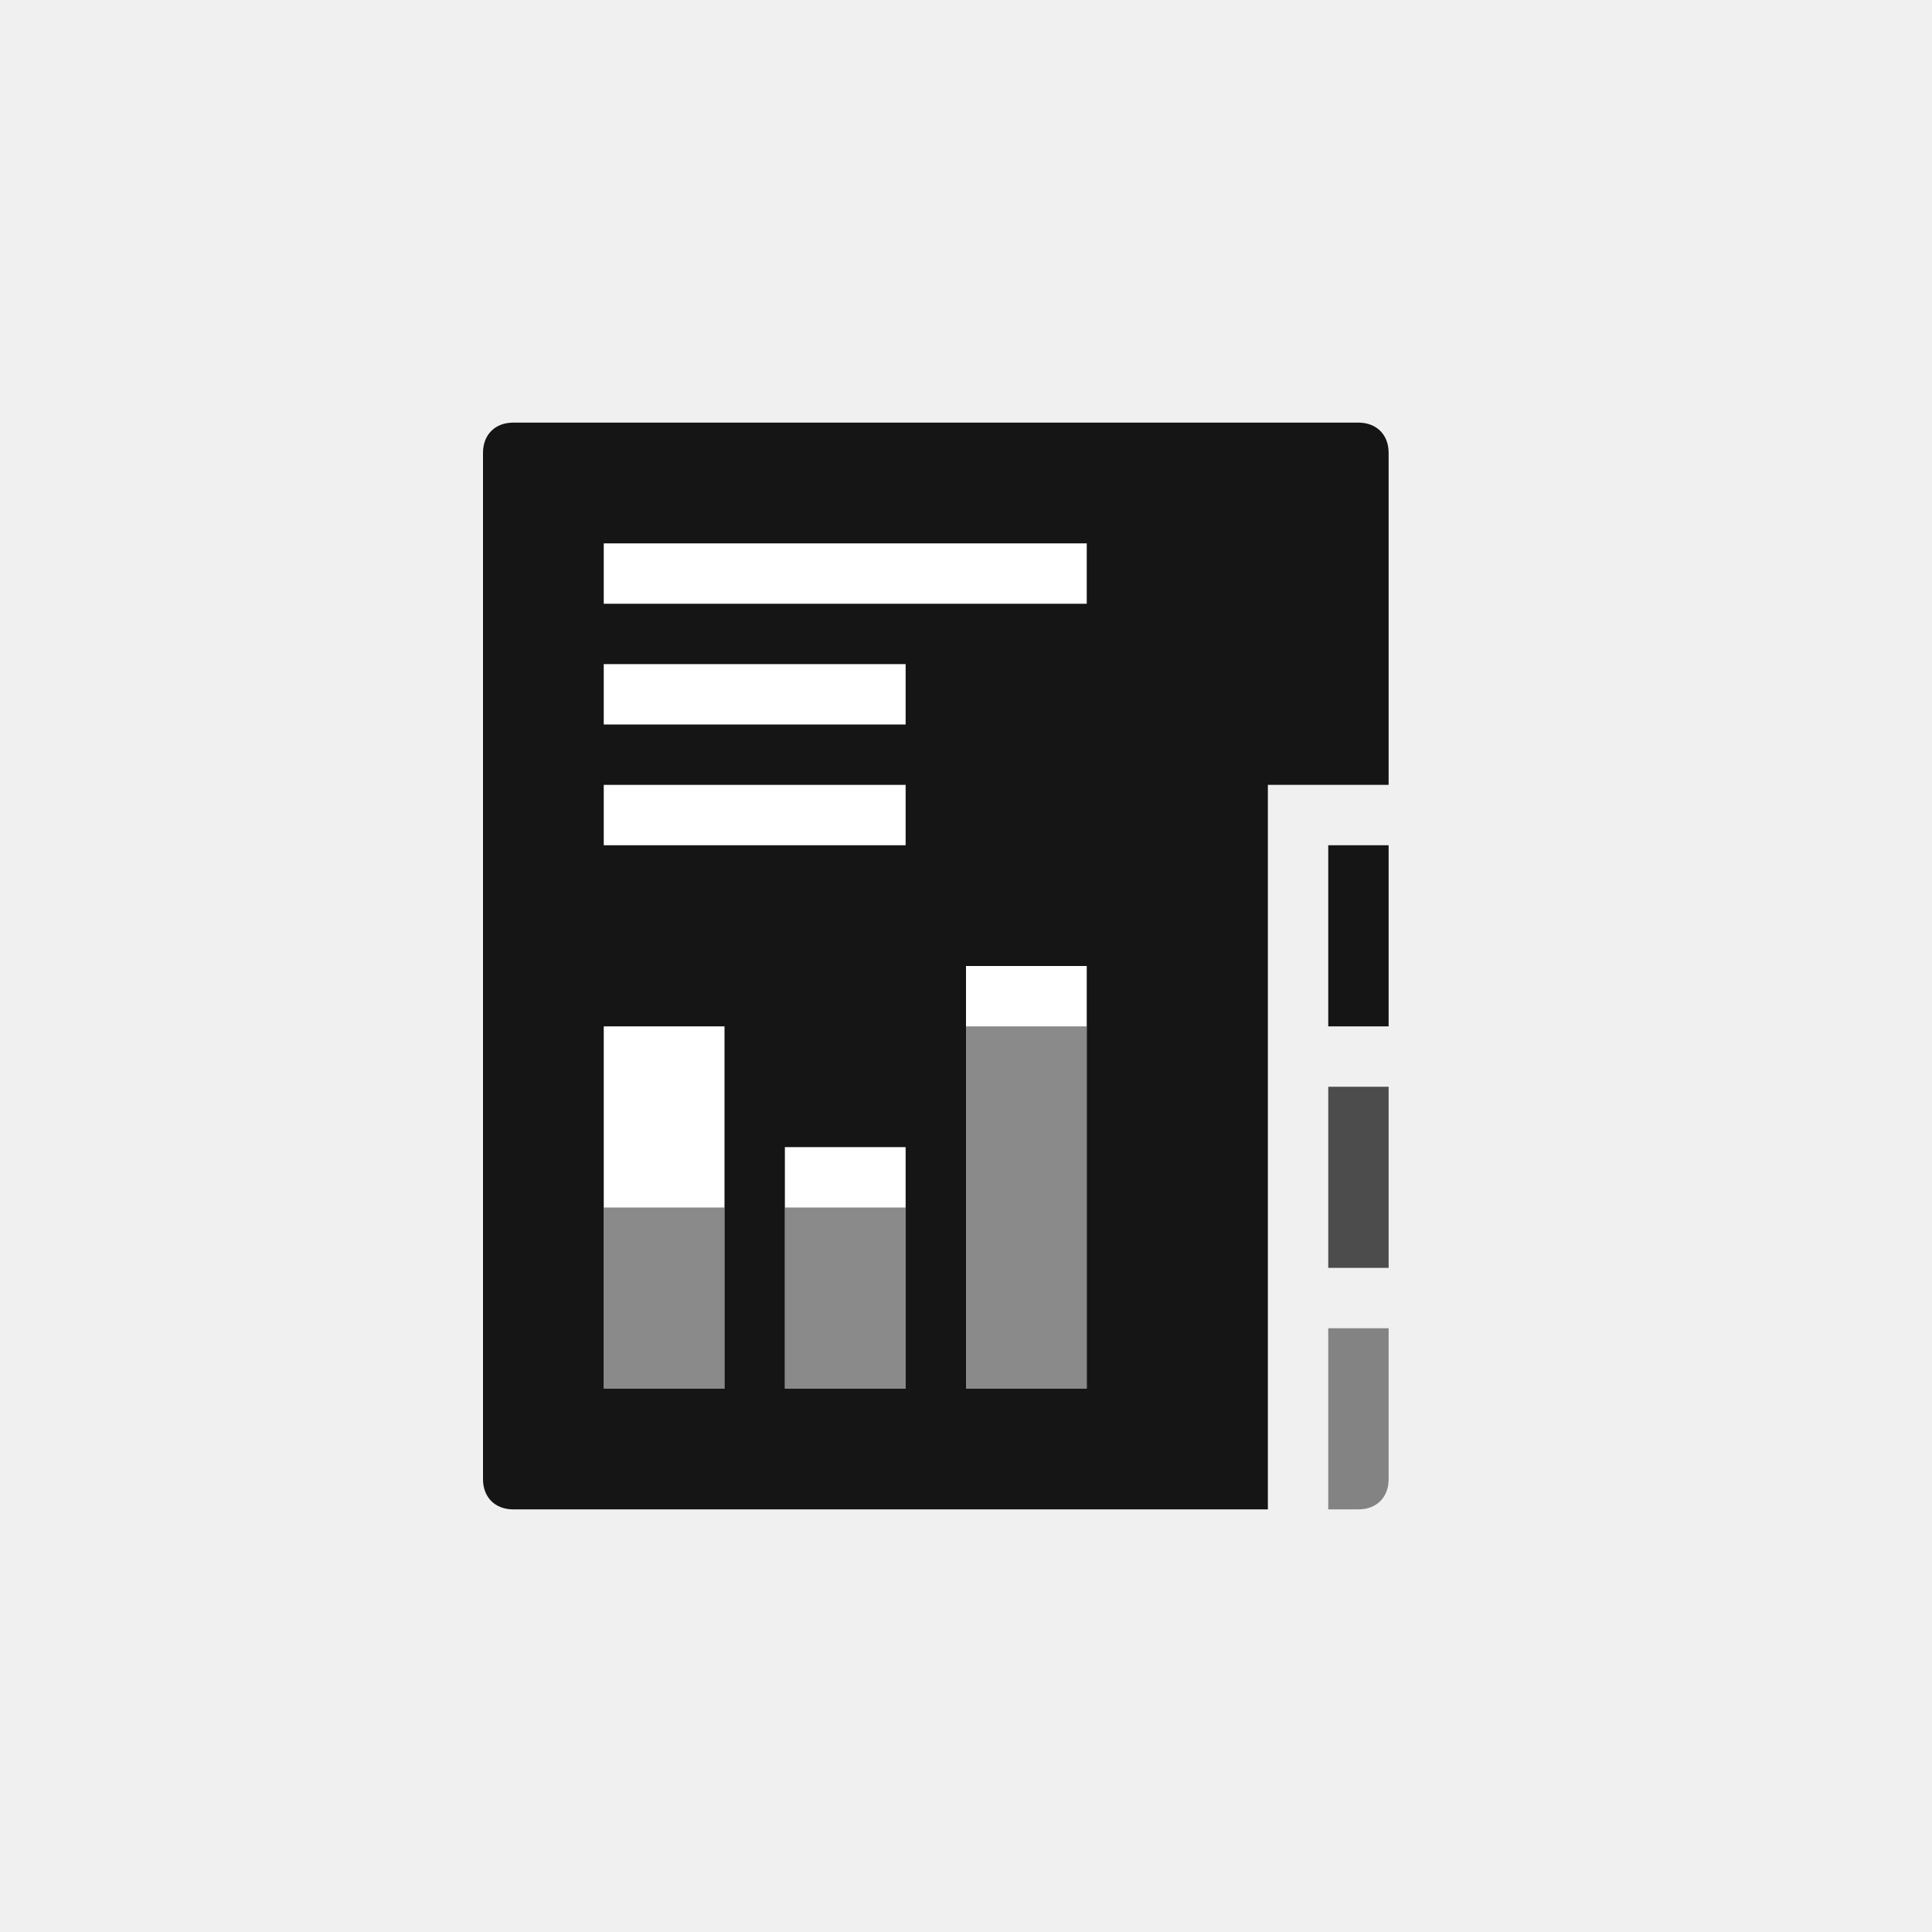
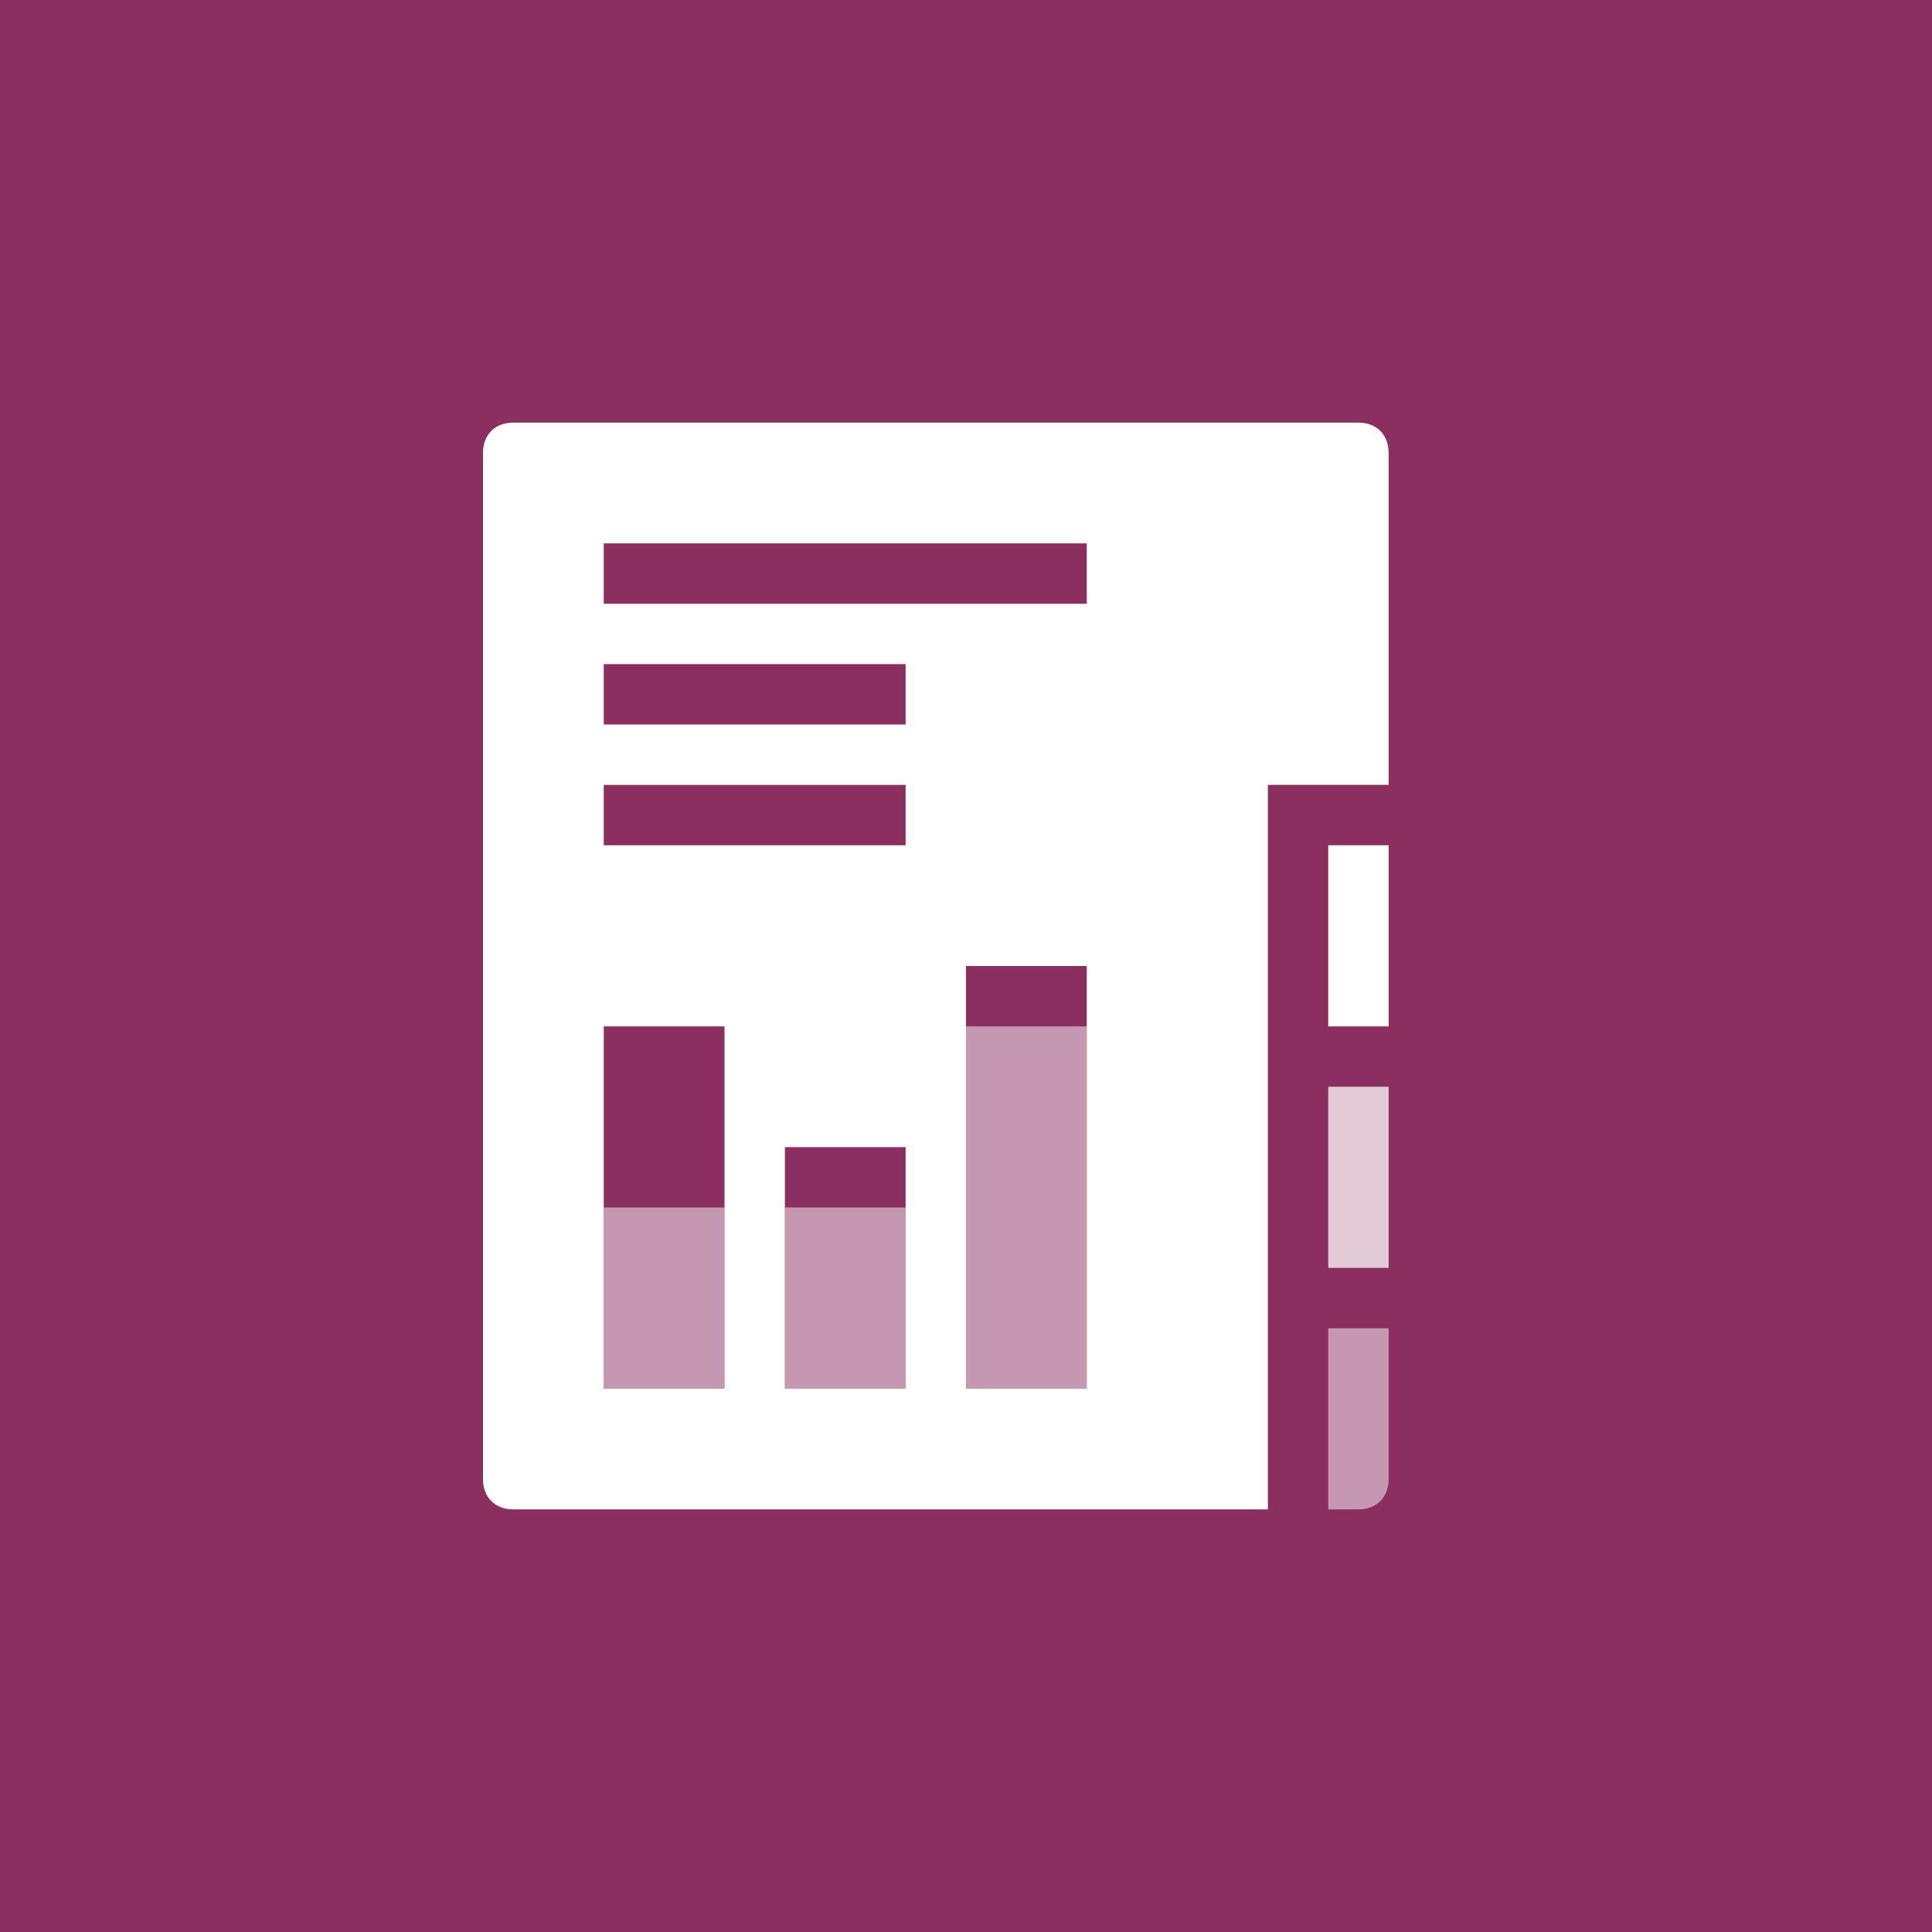
<svg xmlns="http://www.w3.org/2000/svg" viewBox="0 0 64 64">
-   <path fill="none" d="M0 0h64v64H0z" />
-   <g fill="#151515">
+   <path fill="#8B2F60" d="M0 0h64v64H0z" />
+   <g fill="#FFF">
    <path d="M44 50h1c.6 0 1-.4 1-1v-5h-2v6z" opacity=".5" />
    <path d="M44 36h2v6h-2z" opacity=".75" />
    <path d="M44 28h2v6h-2z" />
    <path d="M45 14H17c-.6 0-1 .4-1 1v34c0 .6.4 1 1 1h25V26h4V15c0-.6-.4-1-1-1z" />
  </g>
-   <path fill="#FFF" d="M20 18h16v2H20zM20 22h10v2H20zM20 26h10v2H20zM20 34h4v12h-4zM26 38h4v8h-4zM32 32h4v14h-4z" />
-   <path fill="#151515" d="M20 40h4v6h-4zM26 40h4v6h-4zM32 34h4v12h-4z" opacity=".5" />
+   <path fill="#8B2F60" d="M20 18h16v2H20zM20 22h10v2H20zM20 26h10v2H20zM20 34h4v12h-4zM26 38h4v8h-4zM32 32h4v14h-4z" />
+   <path fill="#FFF" d="M20 40h4v6h-4zM26 40h4v6h-4zM32 34h4v12h-4z" opacity=".5" />
</svg>
